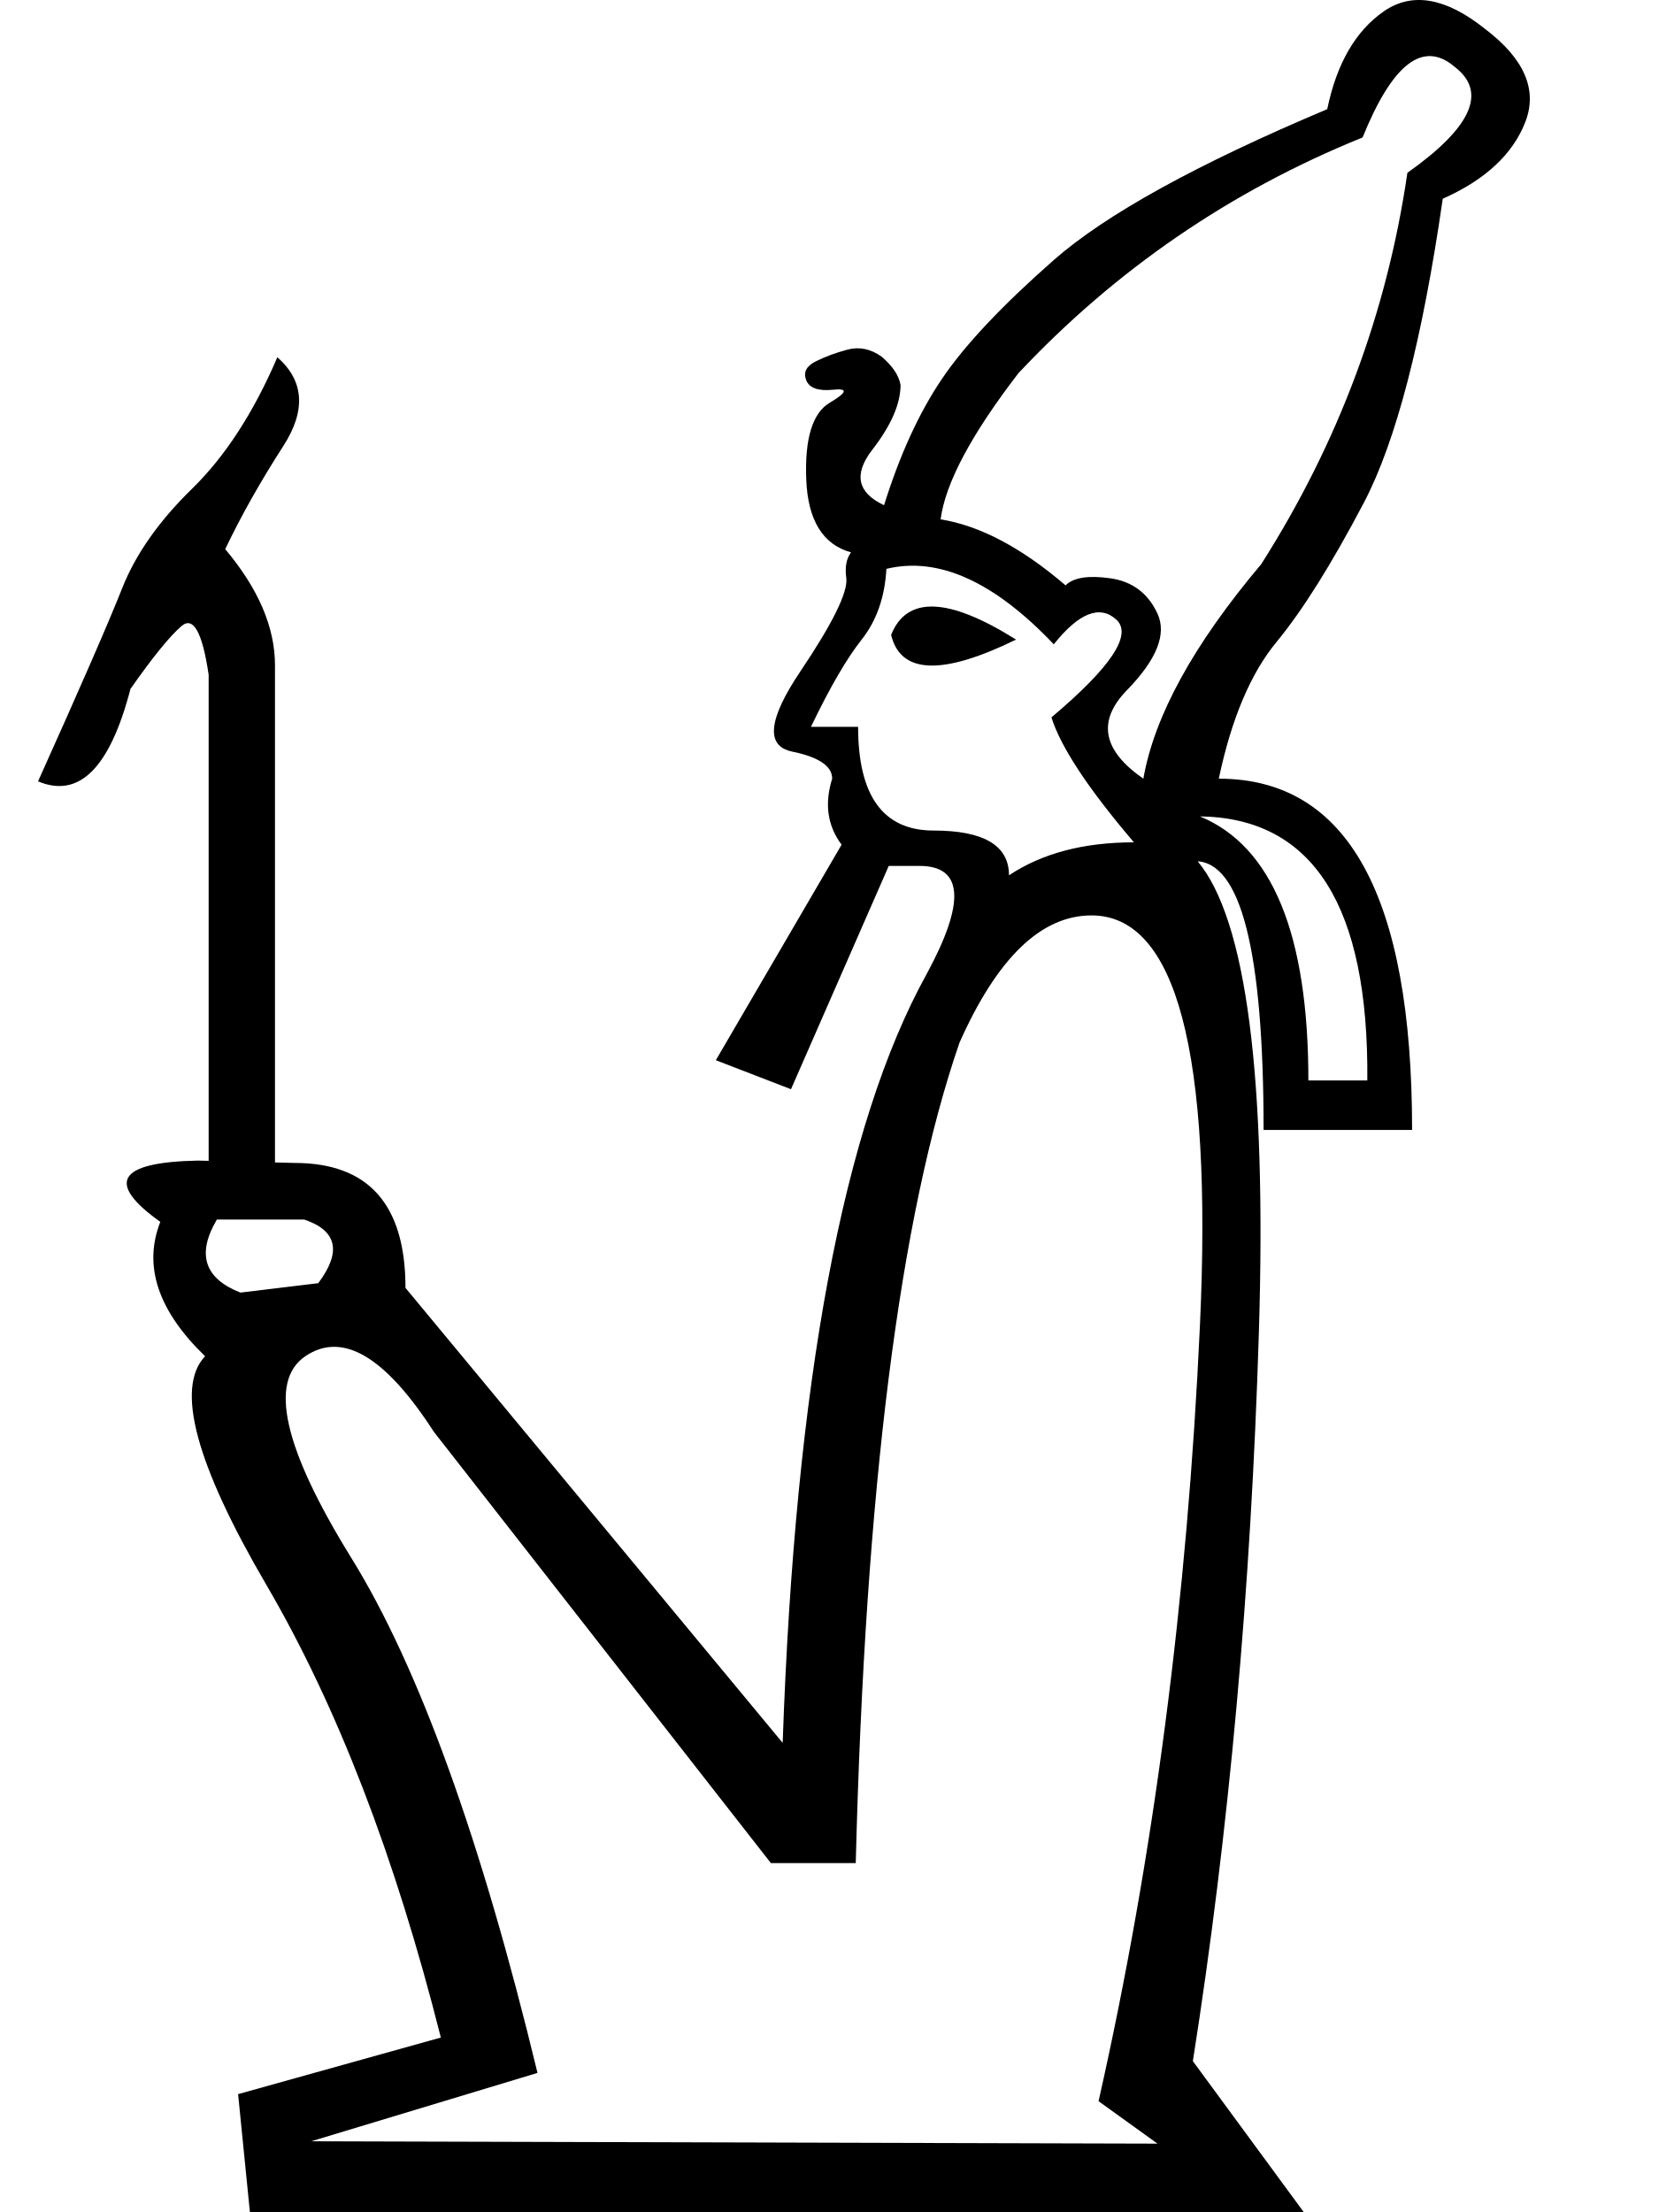
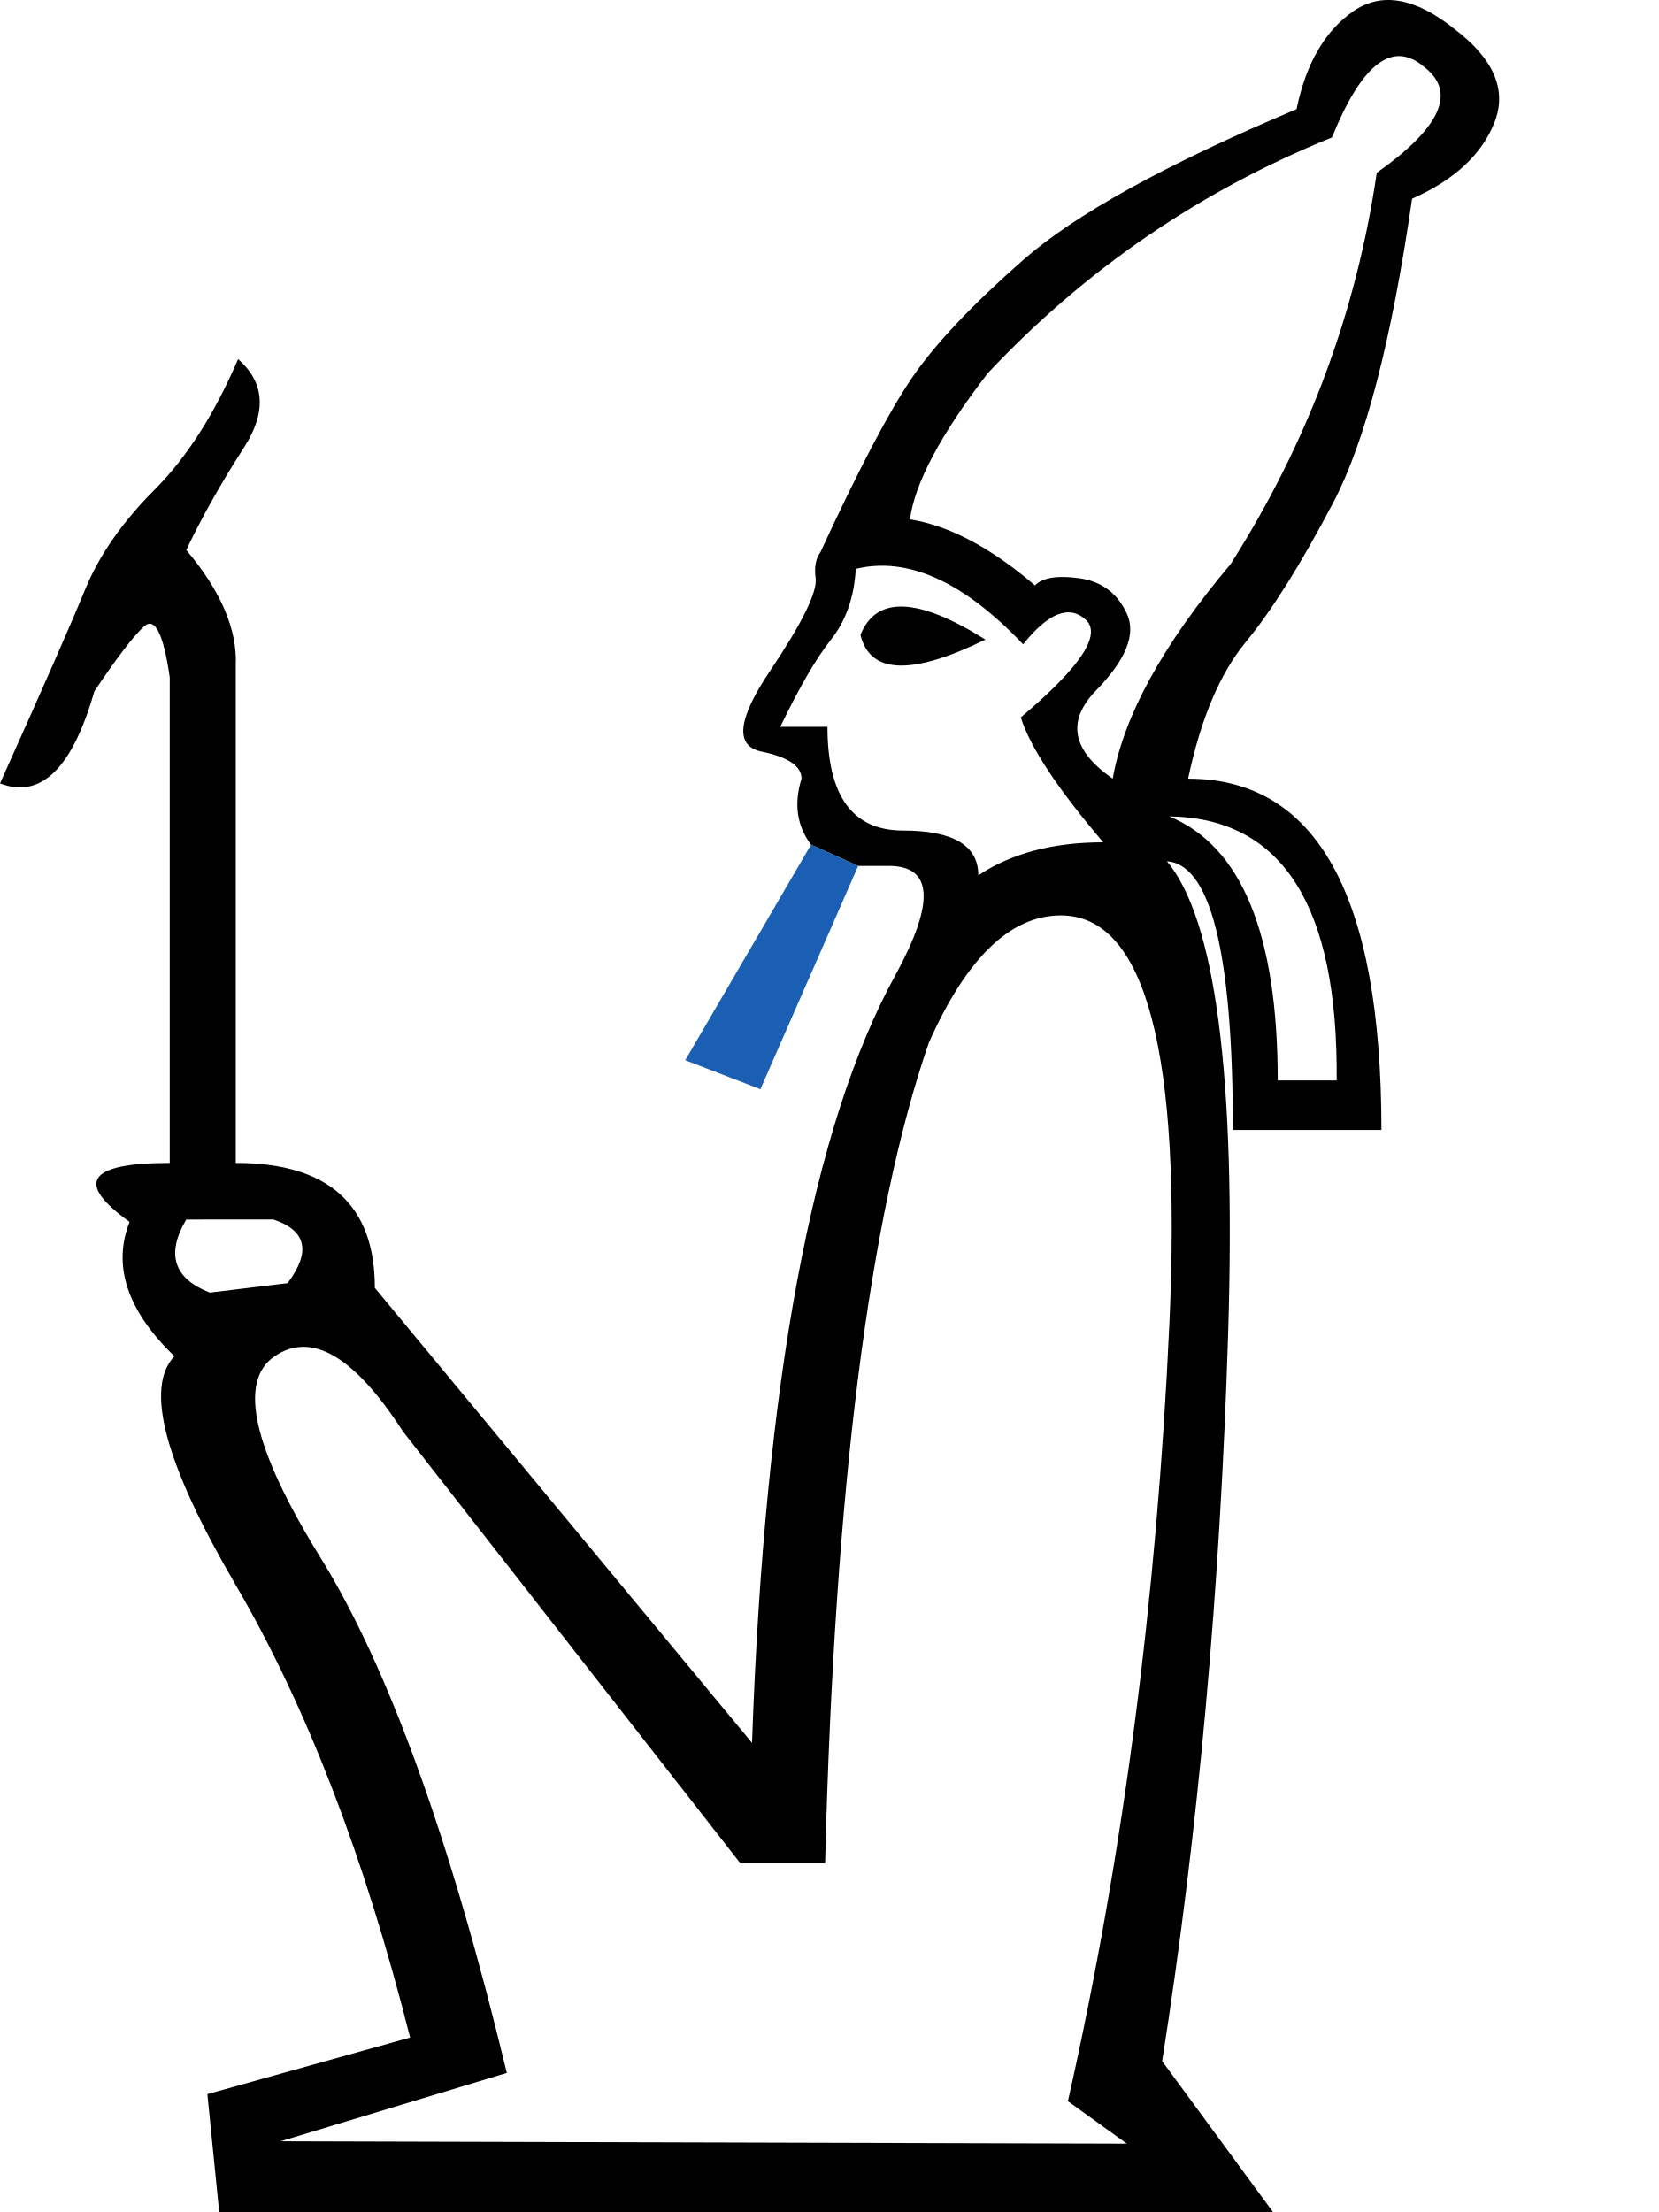
<svg xmlns="http://www.w3.org/2000/svg" width="750" height="1000" version="1.1" id="svg1">
  <defs id="defs1" />
-   <path style="fill:#000000;stroke:none;stroke-width:1" d="M 386.867,842.269 H 348.5 l -152.402,-195.032 c -22.025,-34.104 -41.387,-45.472 -58.083,-34.104 -16.697,11.368 -9.769,41.742 20.782,91.122 30.551,49.38 58.616,127.002 84.194,232.866 l -102.312,30.907 382.604,1.066 -26.644,-19.183 c 24.867,-110.127 40.143,-227.005 45.827,-350.631 5.684,-123.627 -10.657,-185.44 -49.024,-185.44 -22.736,0 -42.63,19.183 -59.682,57.55 -26.999,78.155 -42.63,201.782 -46.893,370.88 z m 69.274,-446.549 c 14.92,-9.947 33.749,-14.92 56.485,-14.92 -20.604,-24.157 -33.038,-42.985 -37.301,-56.485 26.999,-22.736 36.768,-37.479 29.308,-44.229 -7.46,-6.75 -16.874,-3.02 -28.242,11.19 -26.999,-28.42 -52.222,-39.788 -75.668,-34.104 -0.711,12.789 -4.441,23.447 -11.19,31.973 -6.75,8.526 -14.388,21.67 -22.914,39.433 h 21.315 c 0,31.262 11.368,46.893 34.104,46.893 22.736,0 34.104,6.75 34.104,20.249 z M 402.853,287.014 c 7.105,-17.762 25.933,-17.052 56.485,2.132 -33.393,16.341 -52.222,15.631 -56.485,-2.132 z m 188.637,201.427 h 26.644 c 0.711,-78.865 -24.512,-118.653 -75.668,-119.364 32.683,13.5 49.024,53.287 49.024,119.364 z M 516.888,352.025 c 4.973,-28.42 22.736,-60.748 53.287,-96.983 C 604.99,200.333 627.015,141.362 636.252,78.127 665.382,57.523 672.487,41.537 657.567,30.169 643.357,18.09 629.502,28.748 616.003,62.141 556.321,86.298 504.454,121.823 460.403,168.716 c -21.315,27.709 -33.038,49.735 -35.17,66.076 17.763,2.842 36.591,12.789 56.485,29.841 3.552,-3.552 10.302,-4.618 20.249,-3.197 9.947,1.421 17.052,6.75 21.315,15.986 4.263,9.236 -0.355,20.782 -13.855,34.637 -13.499,13.855 -11.013,27.177 7.46,39.966 z M 98.049,551.32 c -9.237,15.631 -5.684,26.644 10.657,33.038 l 35.17,-4.263 c 10.658,-14.21 8.526,-23.802 -6.394,-28.775 z m -8.526,-26.644 43.696,1.066 c 33.393,0 50.09,18.828 50.09,56.485 L 353.829,787.916 C 359.513,624.501 381.183,508.69 418.839,440.482 c 17.762,-32.683 16.697,-49.024 -3.197,-49.024 h -13.855 l -44.196,100.955 -33.975,-13.112 56.856,-97.435 c -6.394,-8.526 -7.816,-18.473 -4.263,-29.841 0,-5.684 -6.039,-9.769 -18.118,-12.256 -12.078,-2.487 -10.835,-14.565 3.73,-36.235 14.565,-21.67 21.493,-35.703 20.782,-42.097 -0.71,-4.974 2e-5,-8.881 2.131,-11.723 -12.789,-3.552 -19.539,-14.565 -20.249,-33.038 -0.71,-18.473 2.842,-30.019 10.658,-34.637 7.815,-4.618 8.348,-6.572 1.599,-5.862 -6.75,0.711 -10.835,-0.71 -12.256,-4.263 -1.421,-3.553 1e-5,-6.395 4.263,-8.526 4.263,-2.131 9.059,-3.908 14.388,-5.329 5.329,-1.421 10.48,-0.355 15.453,3.197 4.973,4.263 7.815,8.526 8.526,12.789 0,8.526 -4.263,18.295 -12.789,29.308 -8.526,11.013 -6.75,19.361 5.329,25.045 v 0 c 7.105,-22.736 15.809,-41.742 26.111,-57.018 10.302,-15.276 27.177,-33.216 50.623,-53.82 23.446,-20.604 64.655,-43.34 123.627,-68.208 4.263,-20.604 12.789,-35.347 25.578,-44.229 12.789,-8.881 28.065,-6.217 45.827,7.993 17.762,13.5 23.802,27.532 18.118,42.097 -5.684,14.565 -18.118,26.111 -37.301,34.637 -9.236,63.945 -21.137,109.772 -35.703,137.482 -14.565,27.709 -27.709,48.669 -39.433,62.879 -11.723,14.21 -20.427,34.814 -26.111,61.813 58.261,0 87.391,52.932 87.391,158.797 h -67.142 c 0,-80.997 -10.302,-121.495 -30.907,-121.495 h 1.066 c 22.026,26.288 31.262,97.338 27.709,213.15 -3.553,115.811 -13.5,225.583 -29.841,329.316 L 589.359,1000 H 112.969 l -5.329,-53.287 91.654,-25.578 C 178.691,839.427 152.402,771.219 120.43,716.511 88.457,661.802 79.221,627.343 92.72,613.133 71.405,592.529 64.655,572.28 72.471,552.386 47.603,534.623 53.287,525.387 89.523,524.676 Z" id="path1" />
-   <path d="M 124.316,525.685 V 300.742 c 0,-17.138 -7.498,-34.634 -22.494,-52.486 7.141,-14.996 15.889,-30.527 26.244,-46.595 10.354,-16.067 9.462,-29.458 -2.677,-40.169 -10.711,24.993 -23.567,44.81 -38.563,59.449 -14.996,14.639 -25.529,29.637 -31.598,44.99 -6.07,15.353 -18.745,44.451 -38.026,87.297 18.567,7.855 32.492,-6.069 41.775,-41.774 9.997,-14.282 17.674,-23.744 23.03,-28.386 5.356,-4.642 9.461,2.678 12.317,21.959 v 220.657" style="fill:#000000;stroke:none;stroke-width:1" id="path1-9" />
+   <path style="fill:#000000;stroke:none;stroke-width:1" d="m 373.013,842.269 h -38.369 L 182.242,647.237 c -22.024,-34.104 -41.385,-45.472 -58.082,-34.104 -16.697,11.368 -9.77,41.742 20.78,91.121 30.554,49.38 58.619,127.002 84.195,232.866 l -102.312,30.907 382.606,1.068 -26.647,-19.183 c 24.868,-110.127 40.145,-227.004 45.831,-350.631 5.683,-123.627 -10.66,-185.44 -49.029,-185.44 -22.736,0 -42.629,19.184 -59.678,57.551 -26.999,78.155 -42.63,201.782 -46.894,370.88 z m 69.27,-446.549 c 14.921,-9.947 33.75,-14.92 56.486,-14.92 -20.604,-24.157 -33.038,-42.985 -37.301,-56.485 26.999,-22.736 36.769,-37.479 29.311,-44.229 -7.462,-6.75 -16.877,-3.019 -28.243,11.19 -26.999,-28.42 -52.223,-39.788 -75.67,-34.104 -0.704,12.789 -4.434,23.446 -11.188,31.972 -6.751,8.526 -14.389,21.67 -22.916,39.433 h 21.314 c 0,31.262 11.368,46.893 34.104,46.893 22.736,0 34.104,6.75 34.104,20.249 z m -53.283,-108.706 c 7.103,-17.762 25.93,-17.053 56.48,2.13 -33.39,16.341 -52.217,15.632 -56.48,-2.13 z m 188.637,201.427 h 26.641 c 0.704,-78.866 -24.517,-118.654 -75.665,-119.364 32.682,13.5 49.023,53.288 49.023,119.364 z m -74.603,-136.416 c 4.971,-28.42 22.734,-60.747 53.288,-96.983 34.814,-54.709 56.838,-113.68 66.073,-176.914 29.131,-20.604 36.237,-36.59 21.32,-47.958 -14.213,-12.079 -28.069,-1.421 -41.566,31.972 -59.681,24.157 -111.548,59.682 -155.6,106.575 -21.316,27.709 -33.04,49.735 -35.172,66.076 17.765,2.843 36.593,12.79 56.486,29.841 3.559,-3.551 10.31,-4.617 20.252,-3.197 9.946,1.42 17.051,6.749 21.314,15.987 4.263,9.236 -0.356,20.782 -13.857,34.637 -13.498,13.855 -11.01,27.177 7.462,39.965 z M 84.195,551.32 c -9.238,15.631 -5.687,26.644 10.654,33.038 l 35.172,-4.265 c 10.658,-14.21 8.526,-23.802 -6.395,-28.775 z m -7.462,-25.578 v -219.544 C 73.878,286.303 69.971,278.666 65.01,283.284 60.035,287.902 52.575,297.672 42.628,312.592 32.682,347.406 18.473,361.261 0,354.156 c 19.184,-42.63 31.974,-71.76 38.369,-87.391 6.395,-15.631 16.875,-30.729 31.44,-45.294 14.562,-14.565 27.172,-34.281 37.83,-59.149 12.078,10.657 12.968,23.979 2.669,39.965 -10.302,15.986 -19.005,31.44 -26.108,46.36 15.629,18.473 23.09,35.88 22.382,52.221 v 224.873 c 41.917,0 62.875,18.828 62.875,56.485 L 339.977,787.916 c 5.687,-163.415 27.357,-279.226 65.01,-347.434 17.765,-32.683 16.708,-49.024 -3.17,-49.024 h -13.852 l -21.325,-9.592 c -6.395,-8.526 -7.822,-18.473 -4.282,-29.841 0,-5.684 -6.039,-9.769 -18.117,-12.256 -12.078,-2.488 -10.836,-14.566 3.726,-36.235 14.565,-21.671 21.492,-35.703 20.78,-42.097 -0.704,-4.974 3e-5,-8.881 2.113,-11.723 17.053,-36.946 30.73,-63.057 41.033,-78.332 10.302,-15.276 27.177,-33.216 50.625,-53.821 23.448,-20.604 64.656,-43.34 123.626,-68.208 4.263,-20.604 12.79,-35.347 25.579,-44.228 12.79,-8.882 28.065,-6.217 45.826,7.993 17.761,13.499 23.8,27.532 18.117,42.097 -5.683,14.565 -18.117,26.111 -37.301,34.637 -9.235,63.945 -21.134,109.772 -35.7,137.482 -14.565,27.709 -27.711,48.669 -39.437,62.88 -11.722,14.21 -20.425,34.814 -26.108,61.813 58.262,0 87.392,52.932 87.392,158.796 h -67.146 c 0,-80.997 -10.302,-121.495 -30.907,-121.495 h 1.056 c 22.024,26.288 31.26,97.338 27.709,213.15 -3.559,115.811 -13.505,225.584 -29.839,329.317 L 575.479,1000 H 99.087 l -5.338,-53.288 91.652,-25.578 C 164.796,839.427 138.508,771.219 106.538,716.511 74.564,661.802 65.327,627.343 78.829,613.133 57.513,592.529 50.762,572.279 58.577,552.386 33.709,534.623 39.748,525.742 76.693,525.742 Z" id="path1-94" />
+   <path d="m 387.966,391.457 -44.207,100.955 -33.975,-13.112 56.856,-97.435" style="fill:#1a5fb4;stroke:none;stroke-width:1" id="path1-4" />
</svg>
